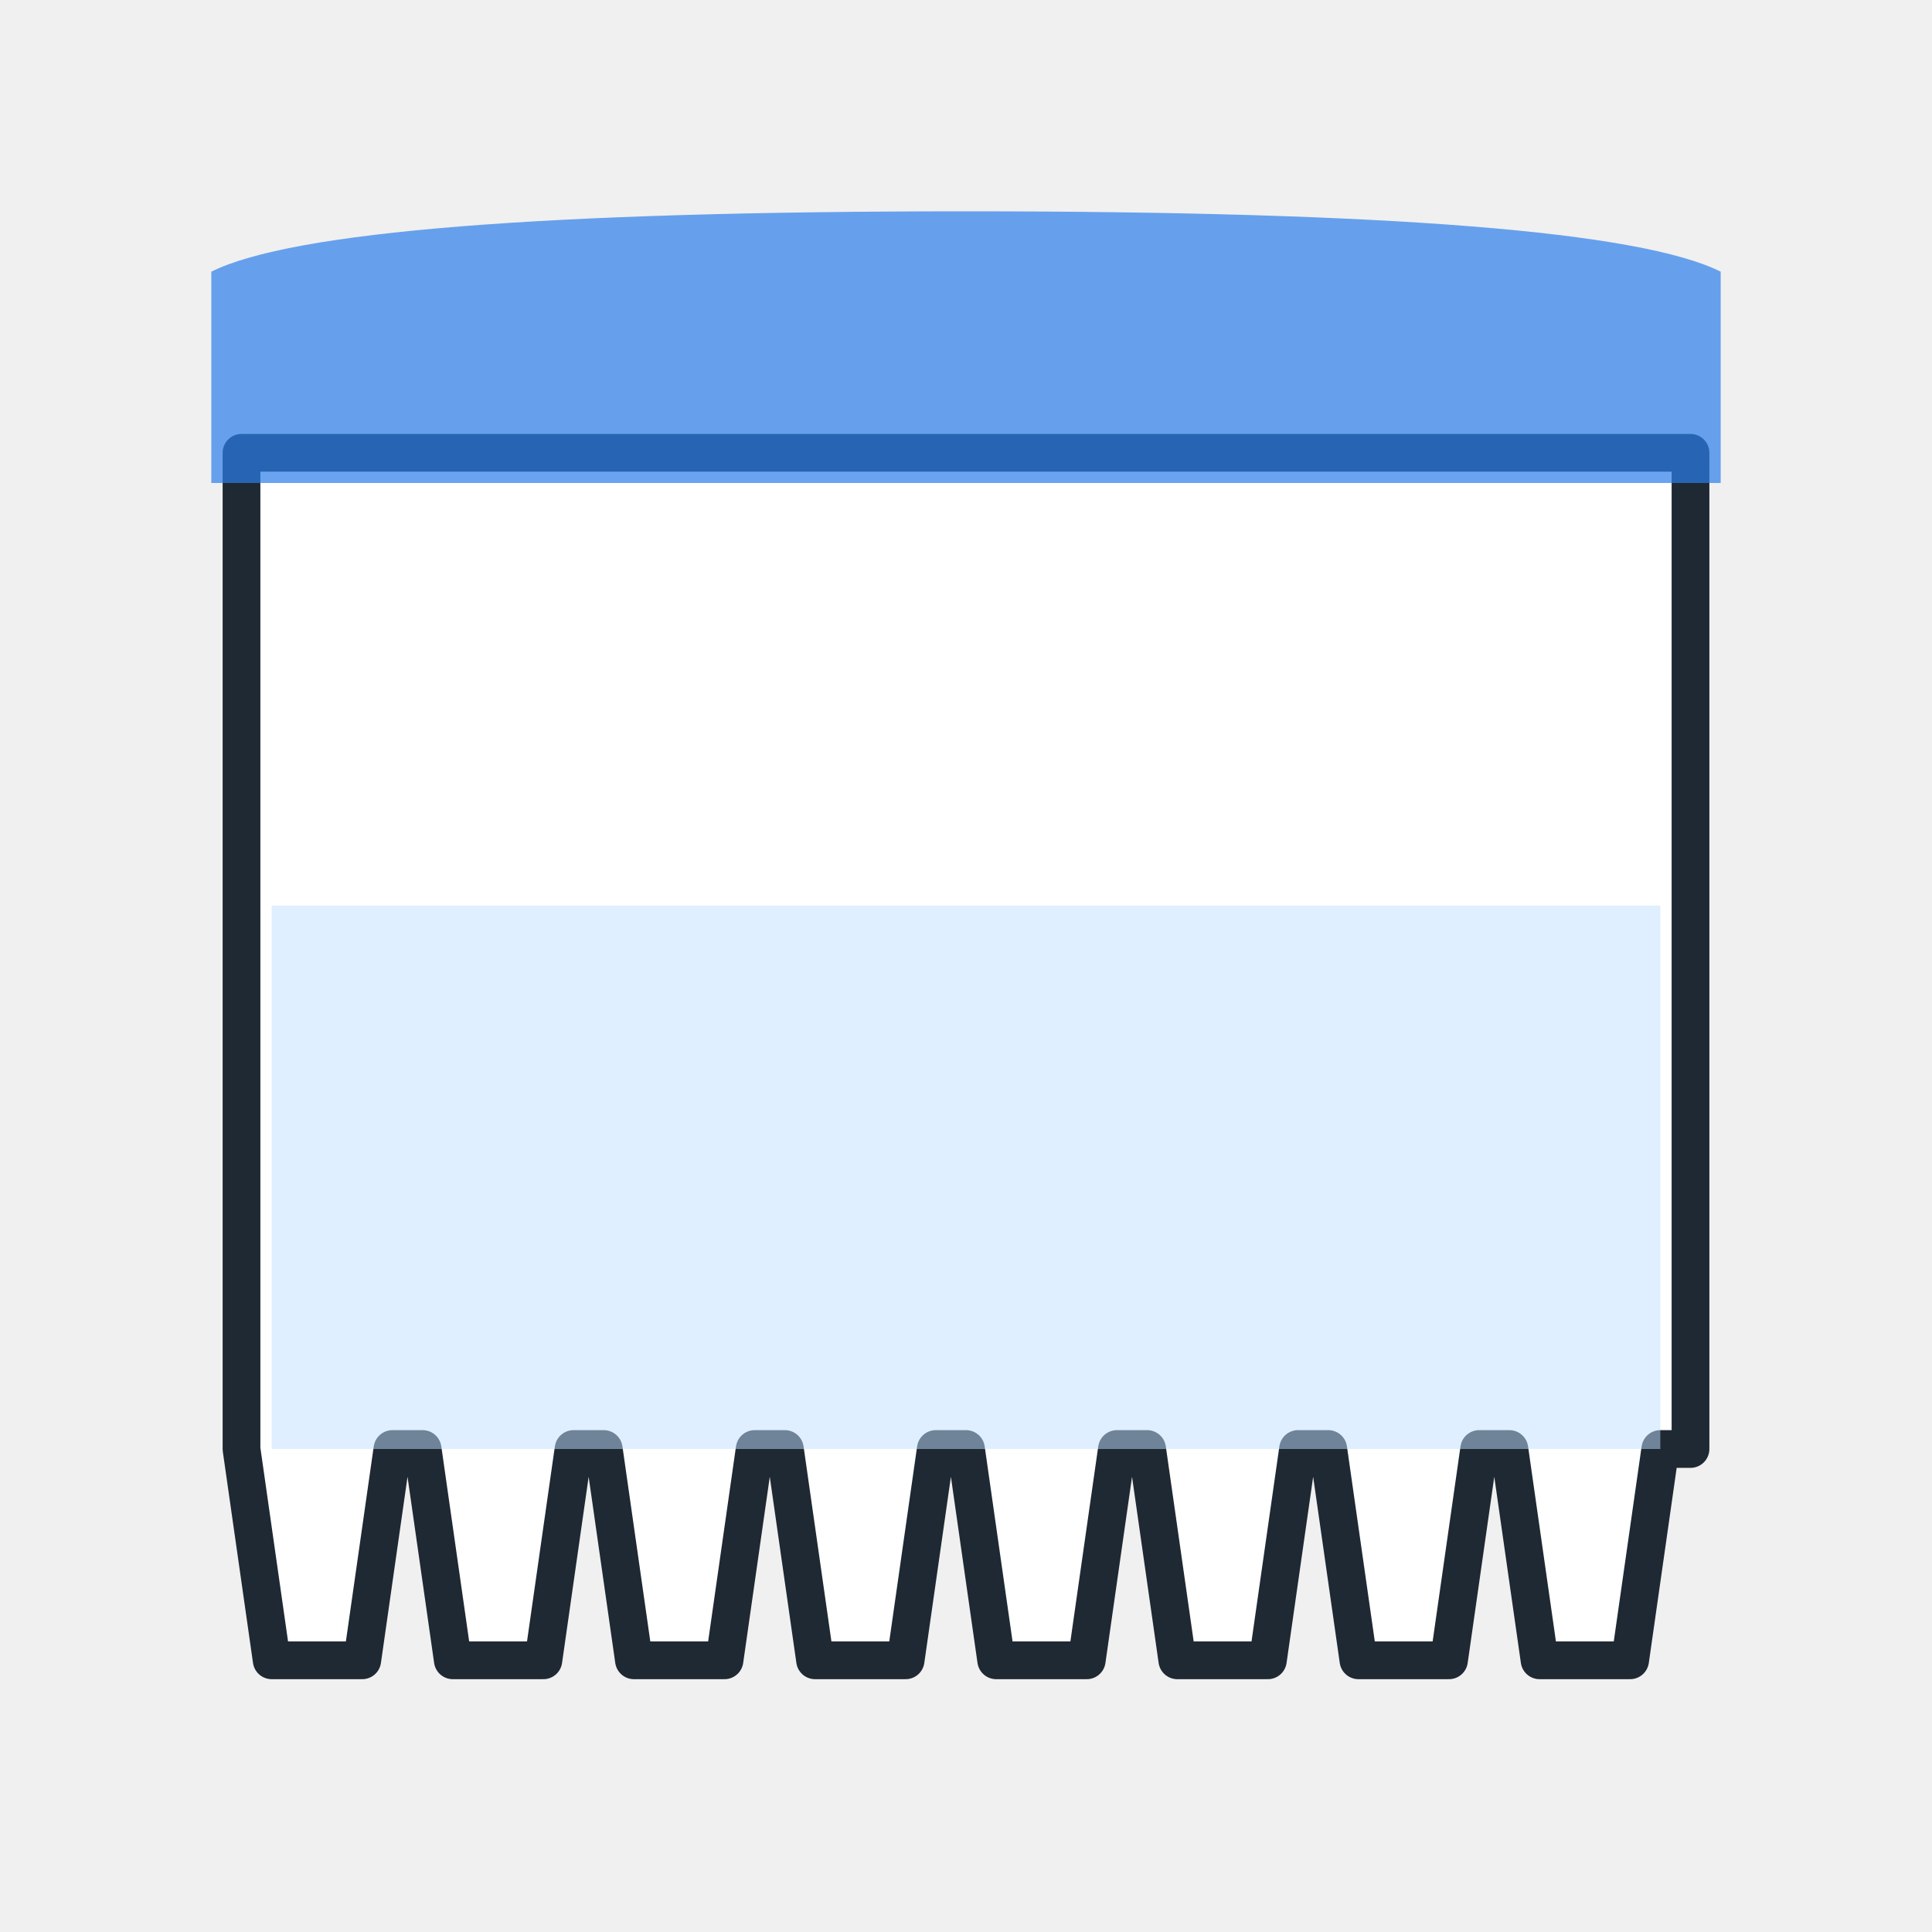
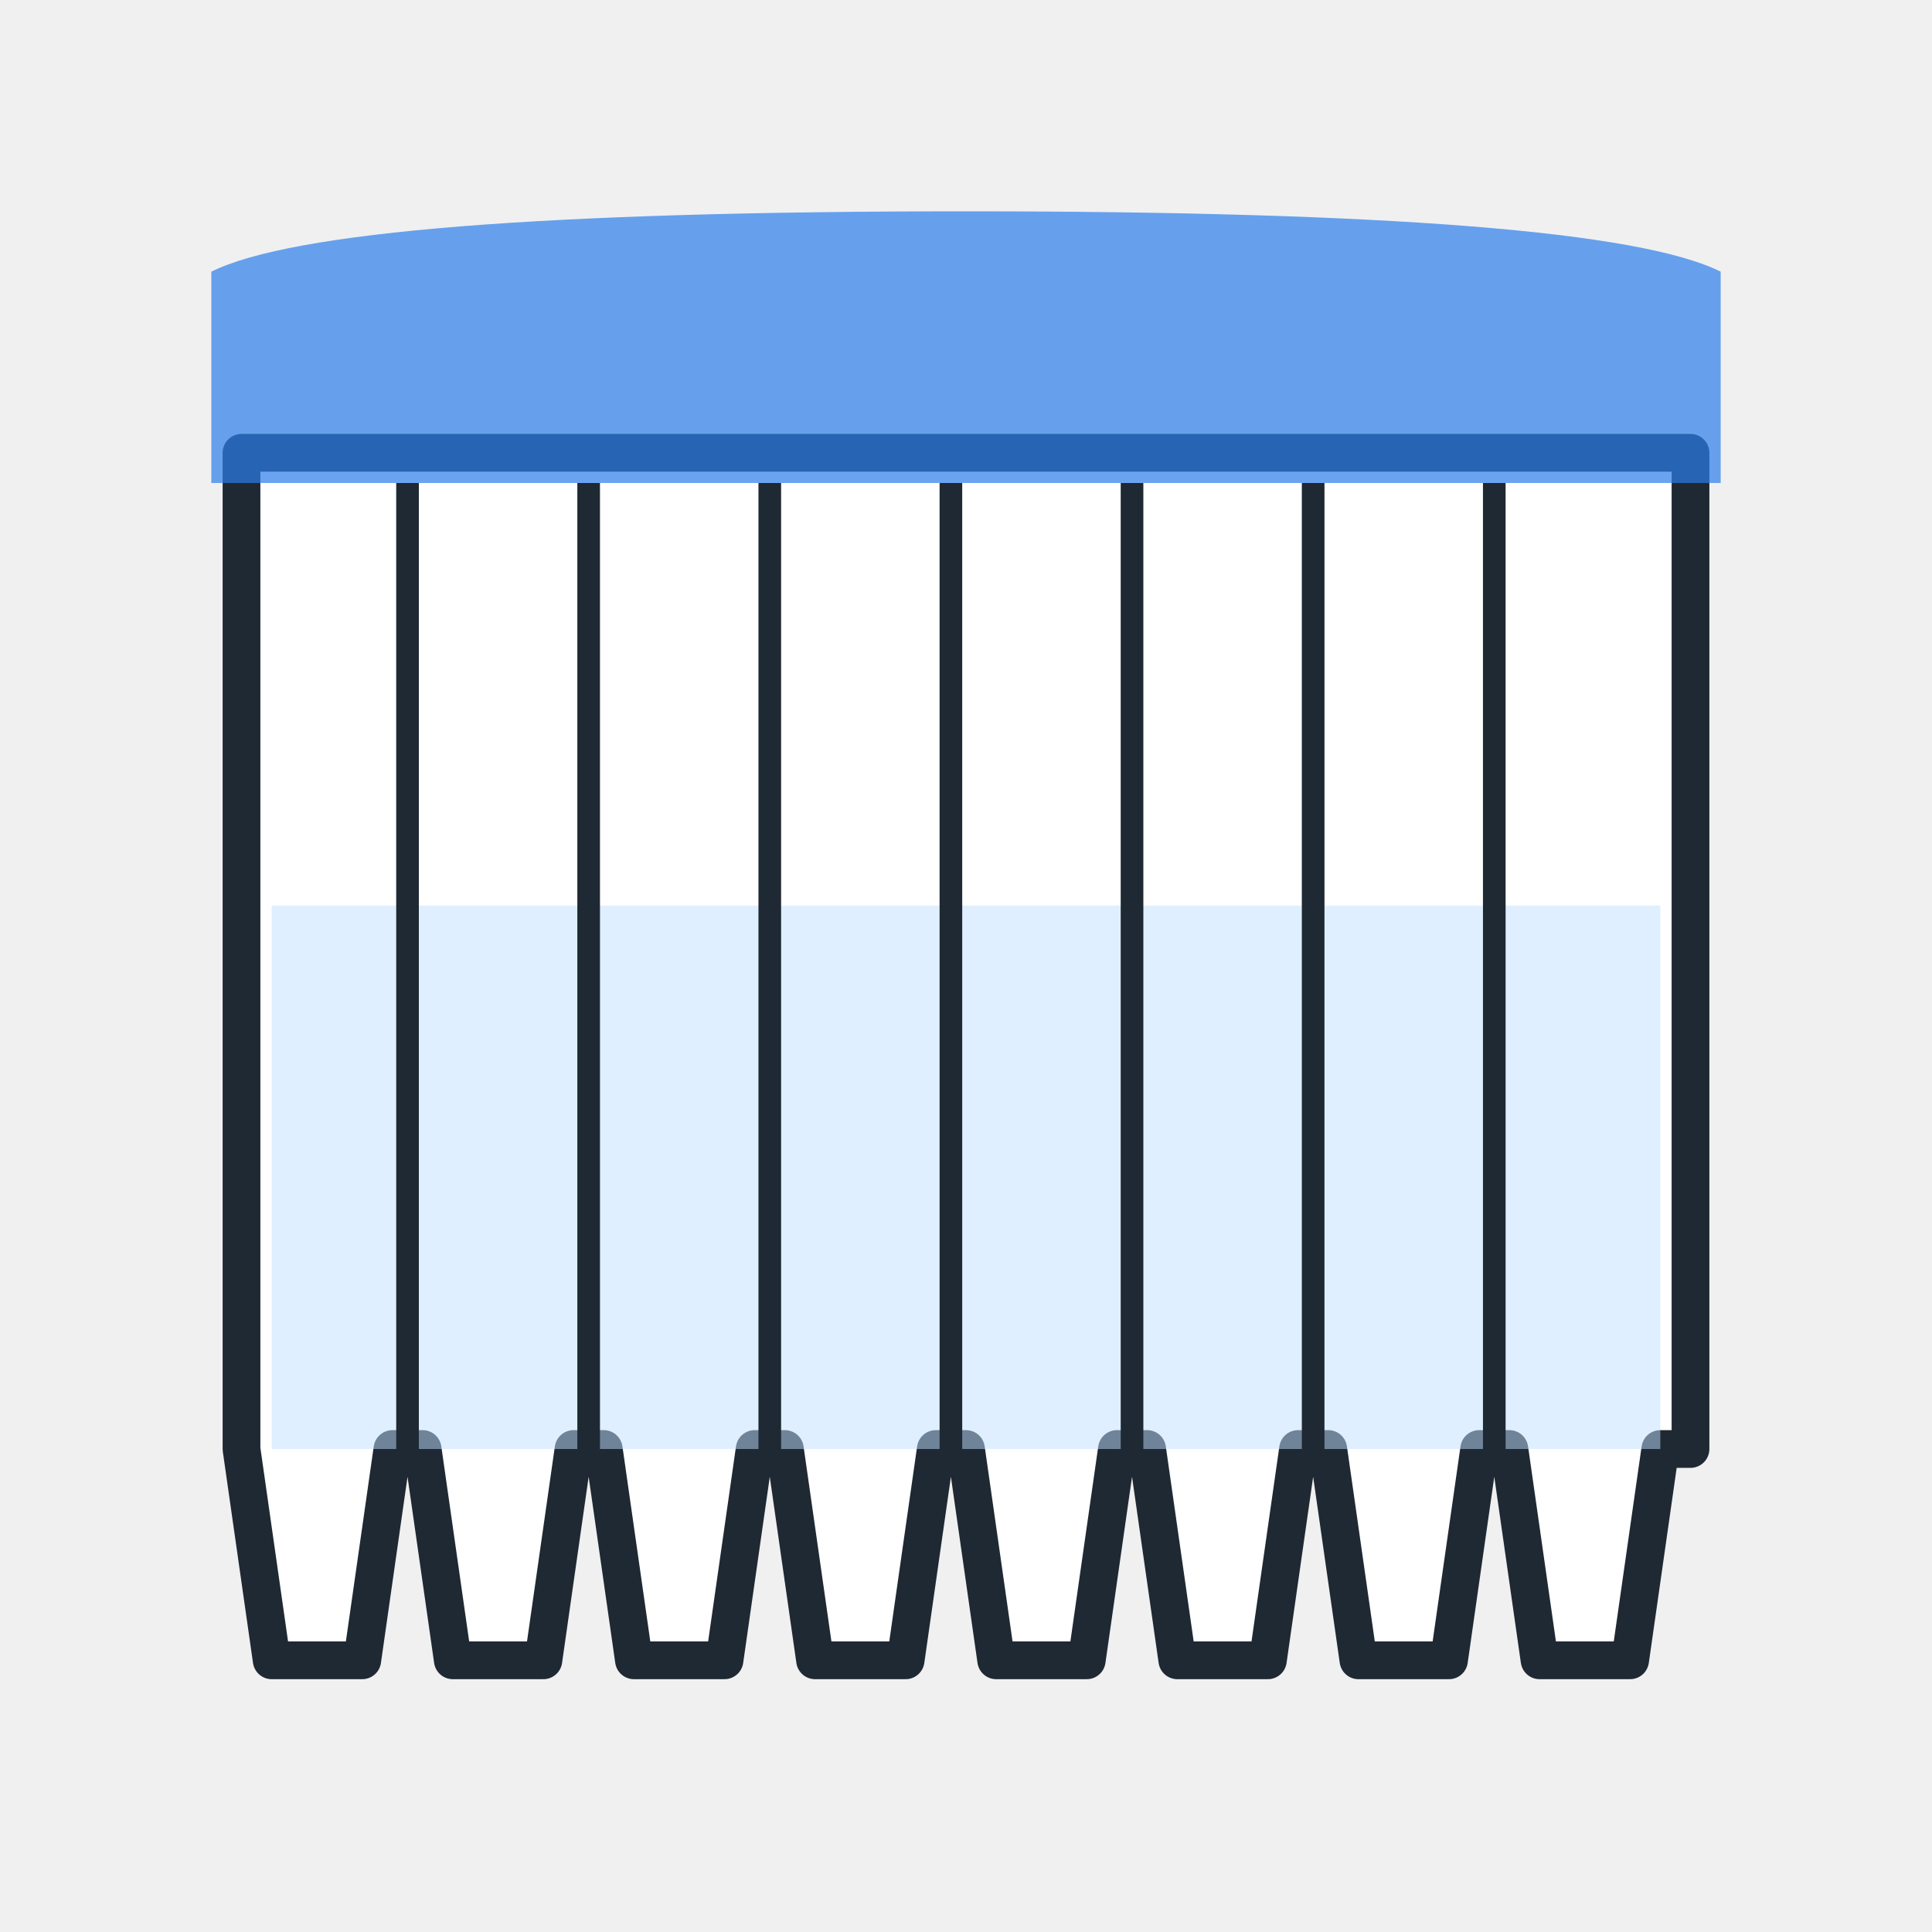
<svg xmlns="http://www.w3.org/2000/svg" width="128" height="128" viewBox="0 0 128 128" role="img" aria-labelledby="t d" data-id="st-pcr-strip-tube-8" data-cat="st" data-spec="128" data-tags="pcr,strip,tube,8,0.2mL,polymerase" data-license="CC-BY-4.0" data-copyright="ZengZichao">
  <g id="body">
    <path d="M16 30 L16 96 L18 110 L24 110 L26 96 L28 96 L30 110 L36 110 L38 96 L40 96 L42 110 L48 110 L50 96 L52 96 L54 110 L60 110 L62 96 L64 96 L66 110 L72 110 L74 96 L76 96 L78 110 L84 110 L86 96 L88 96 L90 110 L96 110 L98 96 L100 96 L102 110 L108 110 L110 96 L112 96 L112 30 Z" fill="#FFFFFF" stroke="#1F2933" stroke-linejoin="round" stroke-width="2.5" data-ls="fill" data-ls-stroke="stroke" />
  </g>
  <g id="detail">
    <g id="cap">
      <path d="M14 18 L14 32 L114 32 L114 18 Q106 14 64 14 Q22 14 14 18 Z" fill="#2B7DE9" opacity="0.7" stroke="none" data-ls="accent" />
    </g>
    <path d="M18 60 L110 60 L110 96 L18 96 Z" fill="#BFE0FF" opacity="0.5" stroke="none" data-ls="liquid" />
+     <path d="M27 32 V96 M39 32 V96 M51 32 V96 M63 32 V96 M75 32 V96 M87 32 V96 M99 32 V96" fill="none" stroke="#1F2933" stroke-width="1.5" data-ls="stroke" />
  </g>
</svg>
